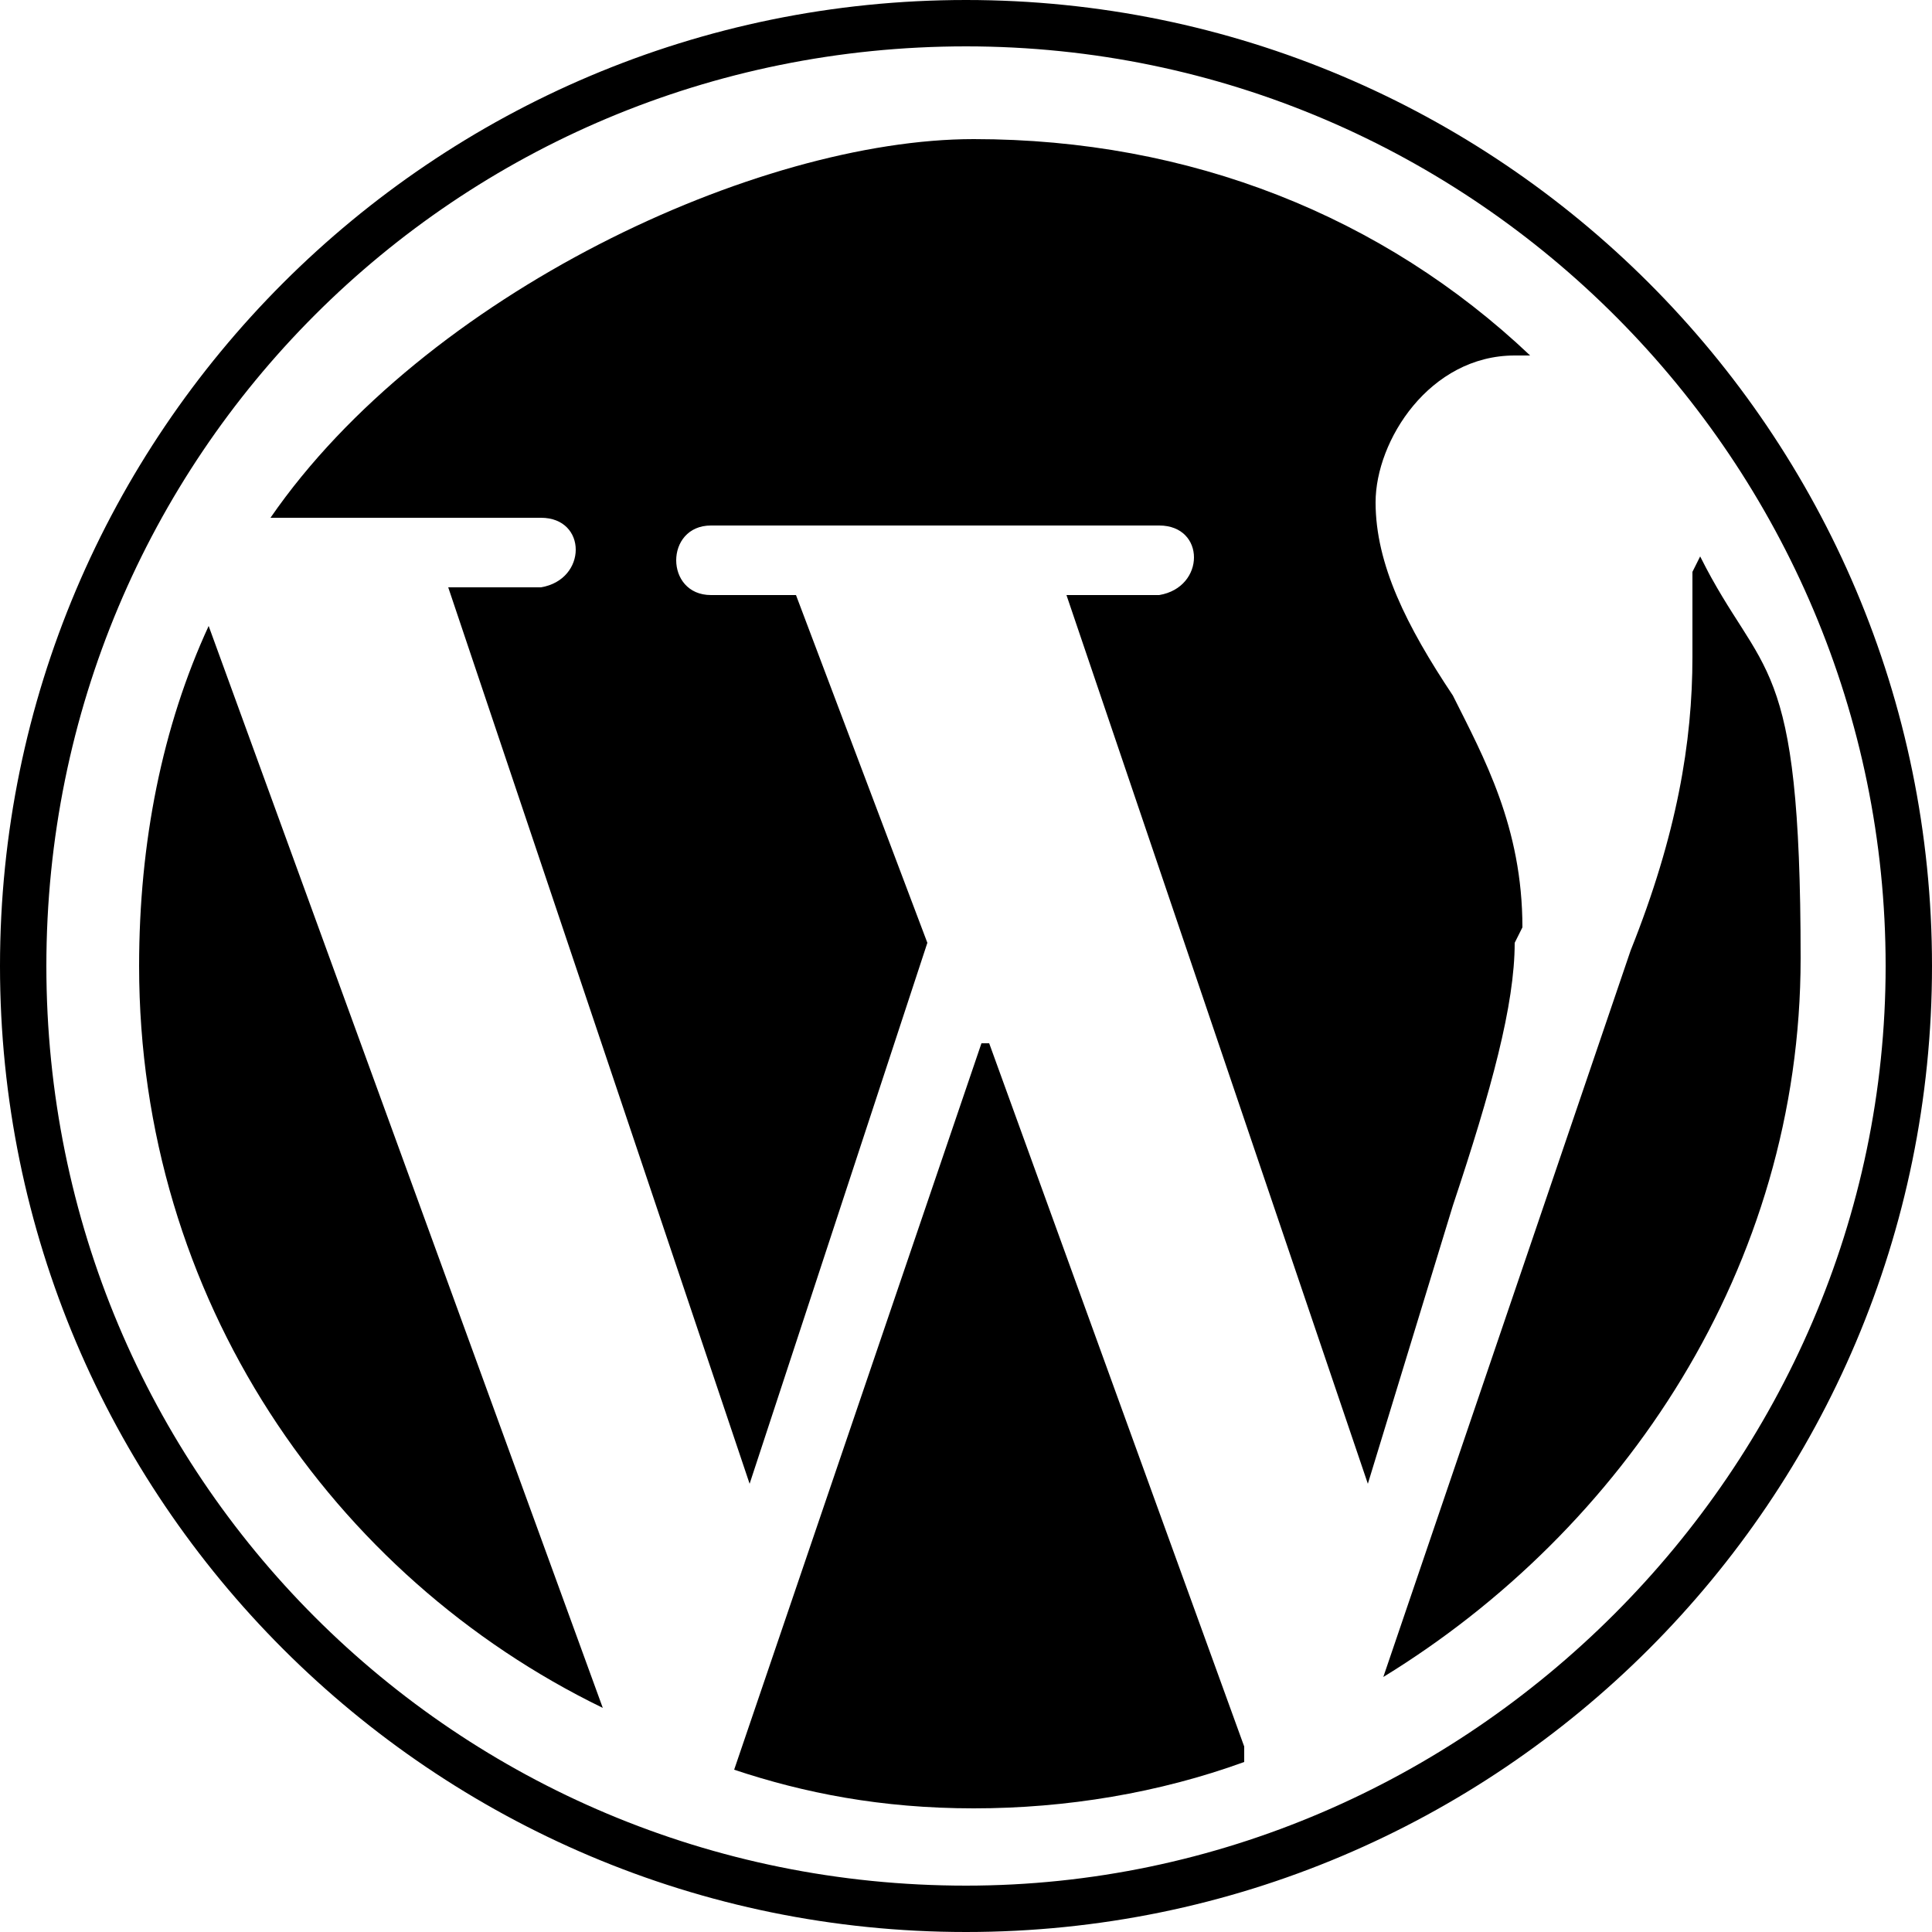
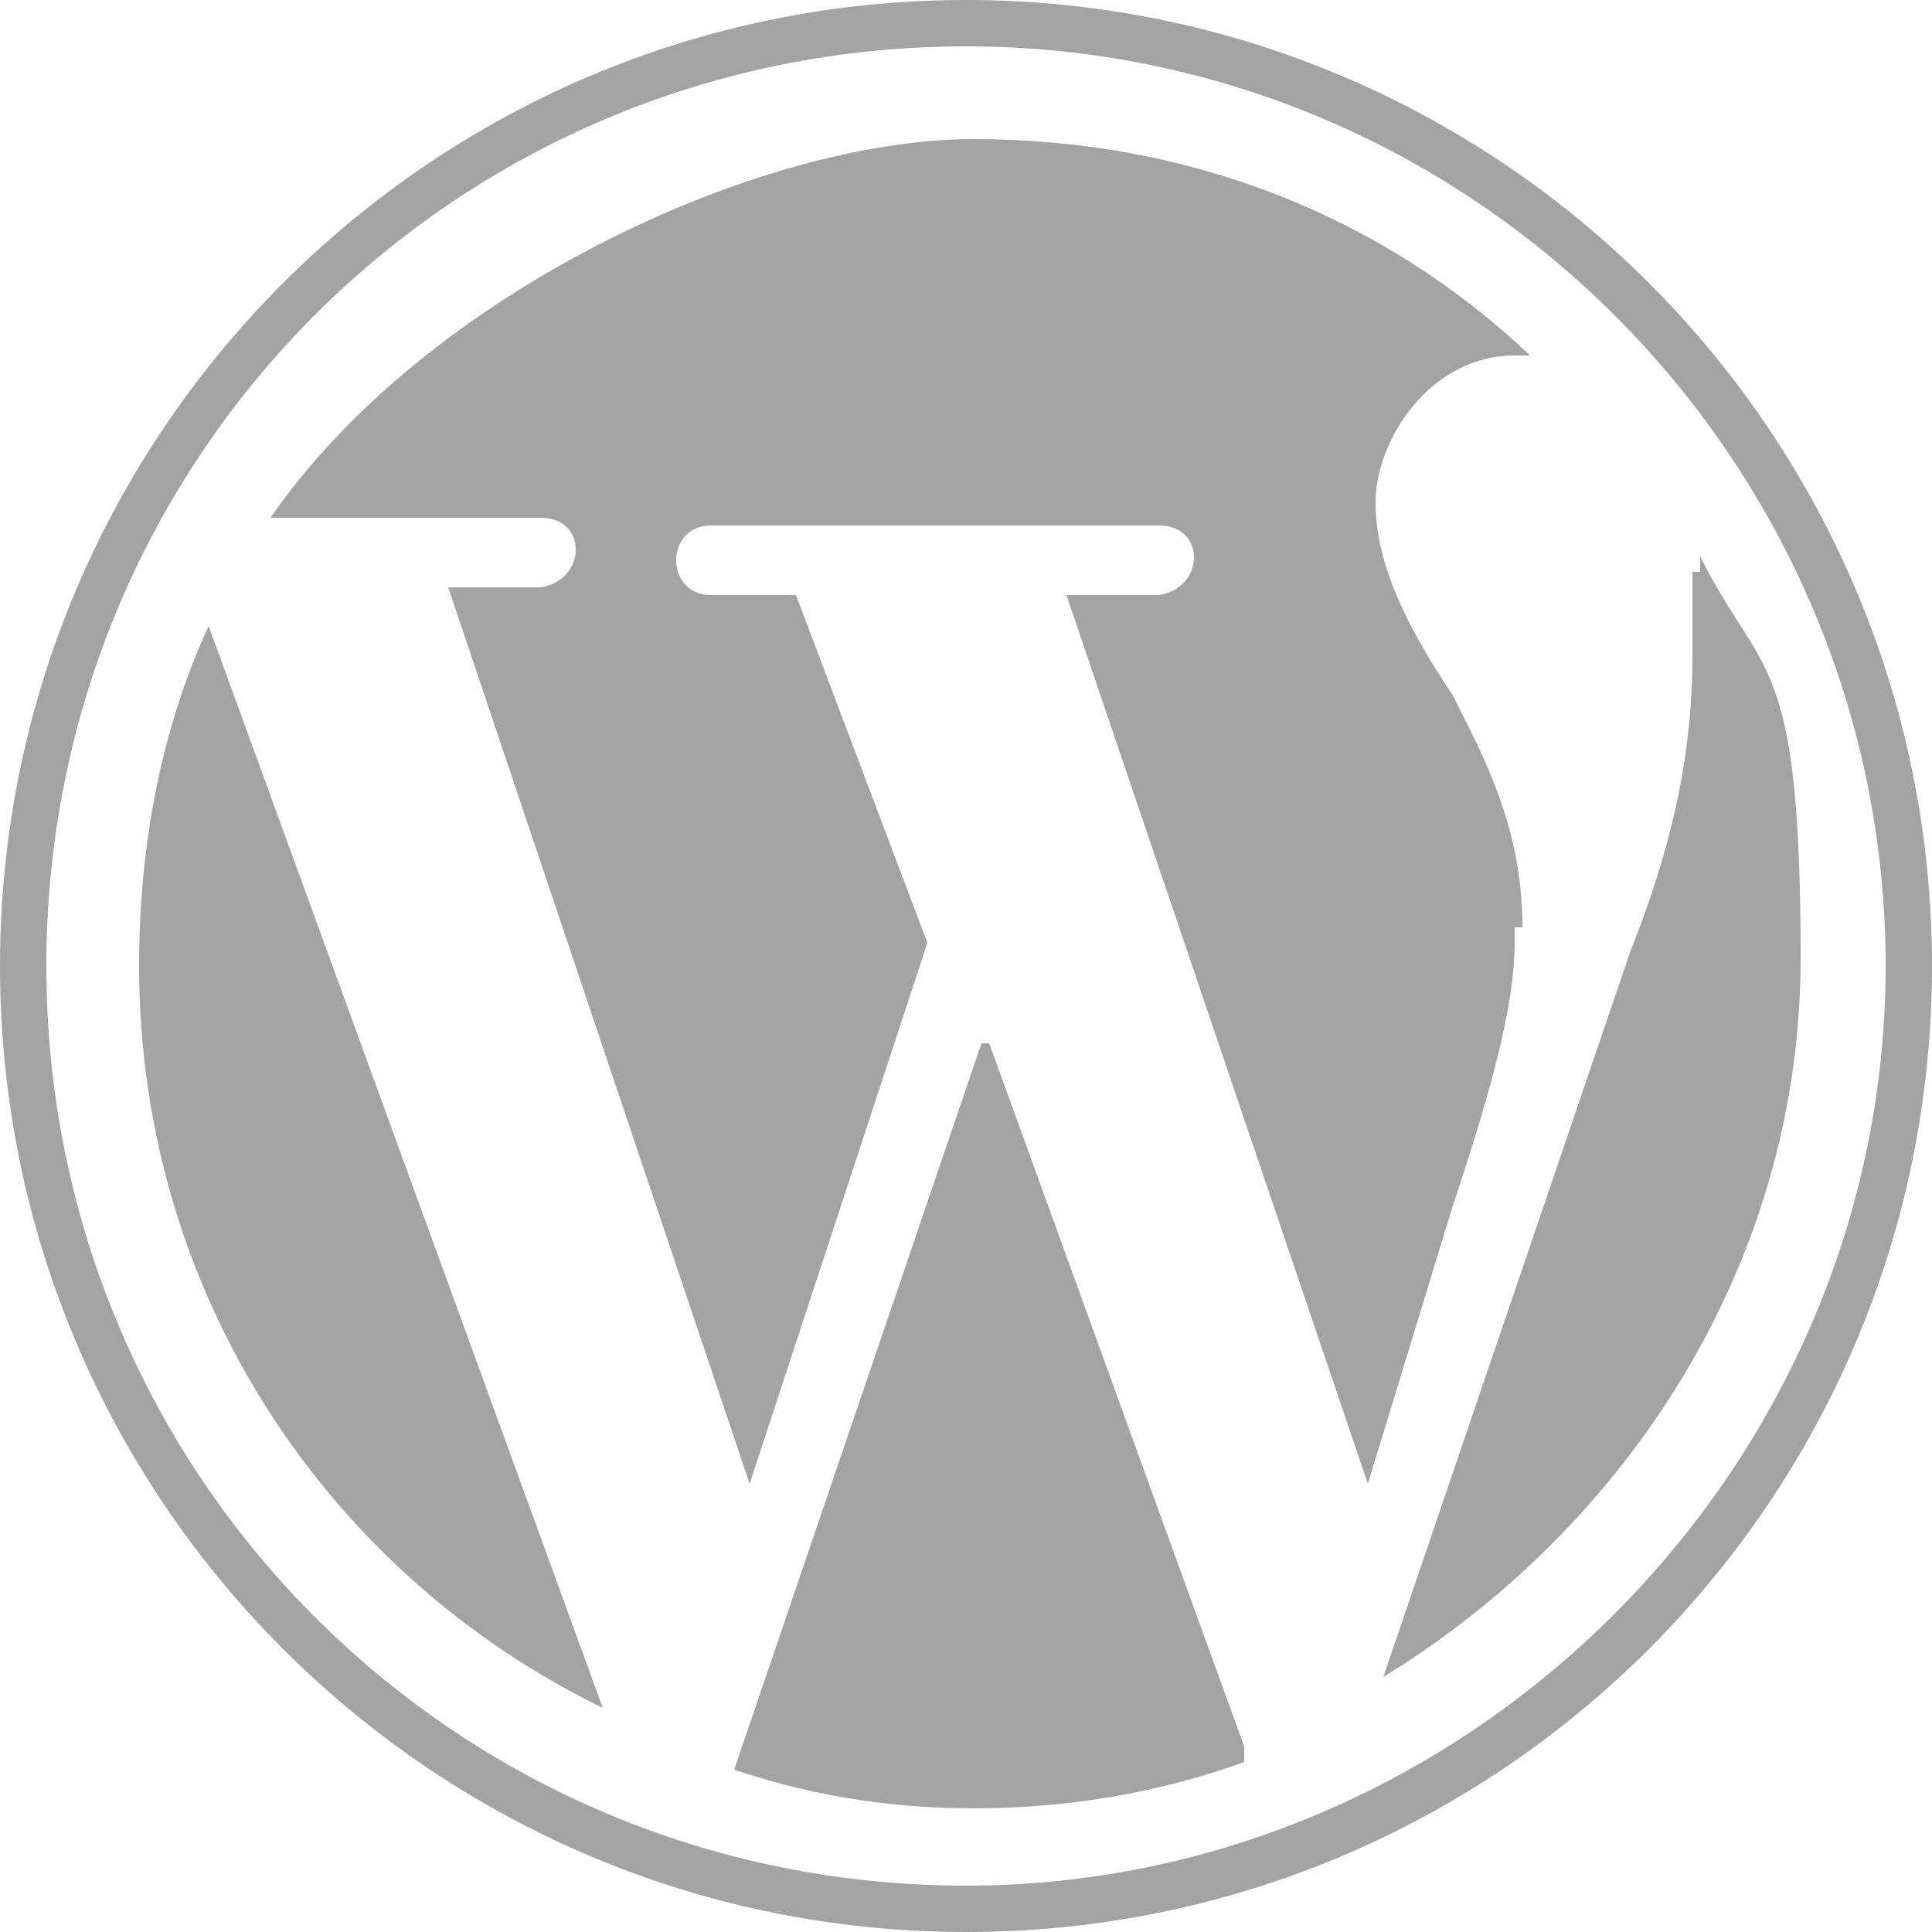
<svg xmlns="http://www.w3.org/2000/svg" id="Layer_1" version="1.1" viewBox="0 0 25 25">
-   <path d="M1.8,12.5c0,4.3,2.5,7.9,6,9.6L2.7,8.1c-.6,1.3-.9,2.8-.9,4.4Z" />
-   <path d="M19.7,12c0-1.3-.5-2.2-.9-3-.6-.9-1-1.7-1-2.5s.7-1.9,1.8-1.9,0,0,.2,0c-1.9-1.8-4.4-2.8-7.2-2.8S5.5,3.8,3.5,6.7h.6c1.1,0,2.9,0,2.9,0,.6,0,.6.8,0,.9,0,0-.6,0-1.2,0l3.9,11.6,2.3-7-1.7-4.5c-.6,0-1.1,0-1.1,0-.6,0-.6-.9,0-.9,0,0,1.8,0,2.9,0s2.9,0,2.9,0c.6,0,.6.8,0,.9,0,0-.6,0-1.2,0l3.9,11.5,1.1-3.6c.5-1.5.8-2.6.8-3.4h0Z" />
-   <path d="M12.7,13.5l-3.2,9.4c.9.3,1.9.5,3.1.5s2.4-.2,3.5-.6v-.2l-3.3-9.1h0Z" />
-   <path d="M21.9,7.4v1.1c0,1.1-.2,2.3-.8,3.8l-3.2,9.4c3.1-1.9,5.4-5.3,5.4-9.3s-.5-3.6-1.3-5.2h0Z" />
-   <path d="M12.5,0C5.6,0,0,5.6,0,12.5s5.6,12.5,12.5,12.5,12.5-5.6,12.5-12.5S19.4,0,12.5,0ZM12.5,24.4C5.9,24.4.6,19.1.6,12.5S5.9.6,12.5.6s11.9,5.4,11.9,11.9-5.4,11.9-11.9,11.9h0Z" />
+   <defs>
+     <style>
+       .st0 {
+         fill: #a3a3a3;
+       }
+     </style>
+   </defs>
+   <path class="st0" d="M1.8,12.5c0,4.3,2.5,7.9,6,9.6L2.7,8.1c-.6,1.3-.9,2.8-.9,4.4Z" />
+   <path class="st0" d="M19.7,12c0-1.3-.5-2.2-.9-3-.6-.9-1-1.7-1-2.5s.7-1.9,1.8-1.9,0,0,.2,0c-1.9-1.8-4.4-2.8-7.2-2.8S5.5,3.8,3.5,6.7h3.5c.6,0,.6.8,0,.9h-1.2l3.9,11.6,2.3-7-1.7-4.5h-1.1c-.6,0-.6-.9,0-.9h5.8c.6,0,.6.8,0,.9h-1.2l3.9,11.5,1.1-3.6c.5-1.5.8-2.6.8-3.4v-.2Z" />
+   <path class="st0" d="M12.7,13.5l-3.2,9.4c.9.3,1.9.5,3.1.5s2.4-.2,3.5-.6v-.2l-3.3-9.1h-.1Z" />
+   <path class="st0" d="M21.9,7.4v1.1c0,1.1-.2,2.3-.8,3.8l-3.2,9.4c3.1-1.9,5.4-5.3,5.4-9.3s-.5-3.6-1.3-5.2v.2Z" />
+   <path class="st0" d="M12.5,0C5.6,0,0,5.6,0,12.5s5.6,12.5,12.5,12.5,12.5-5.6,12.5-12.5S19.4,0,12.5,0ZM12.5,24.4C5.9,24.4.6,19.1.6,12.5S5.9.6,12.5.6s11.9,5.4,11.9,11.9-5.4,11.9-11.9,11.9Z" />
</svg>
